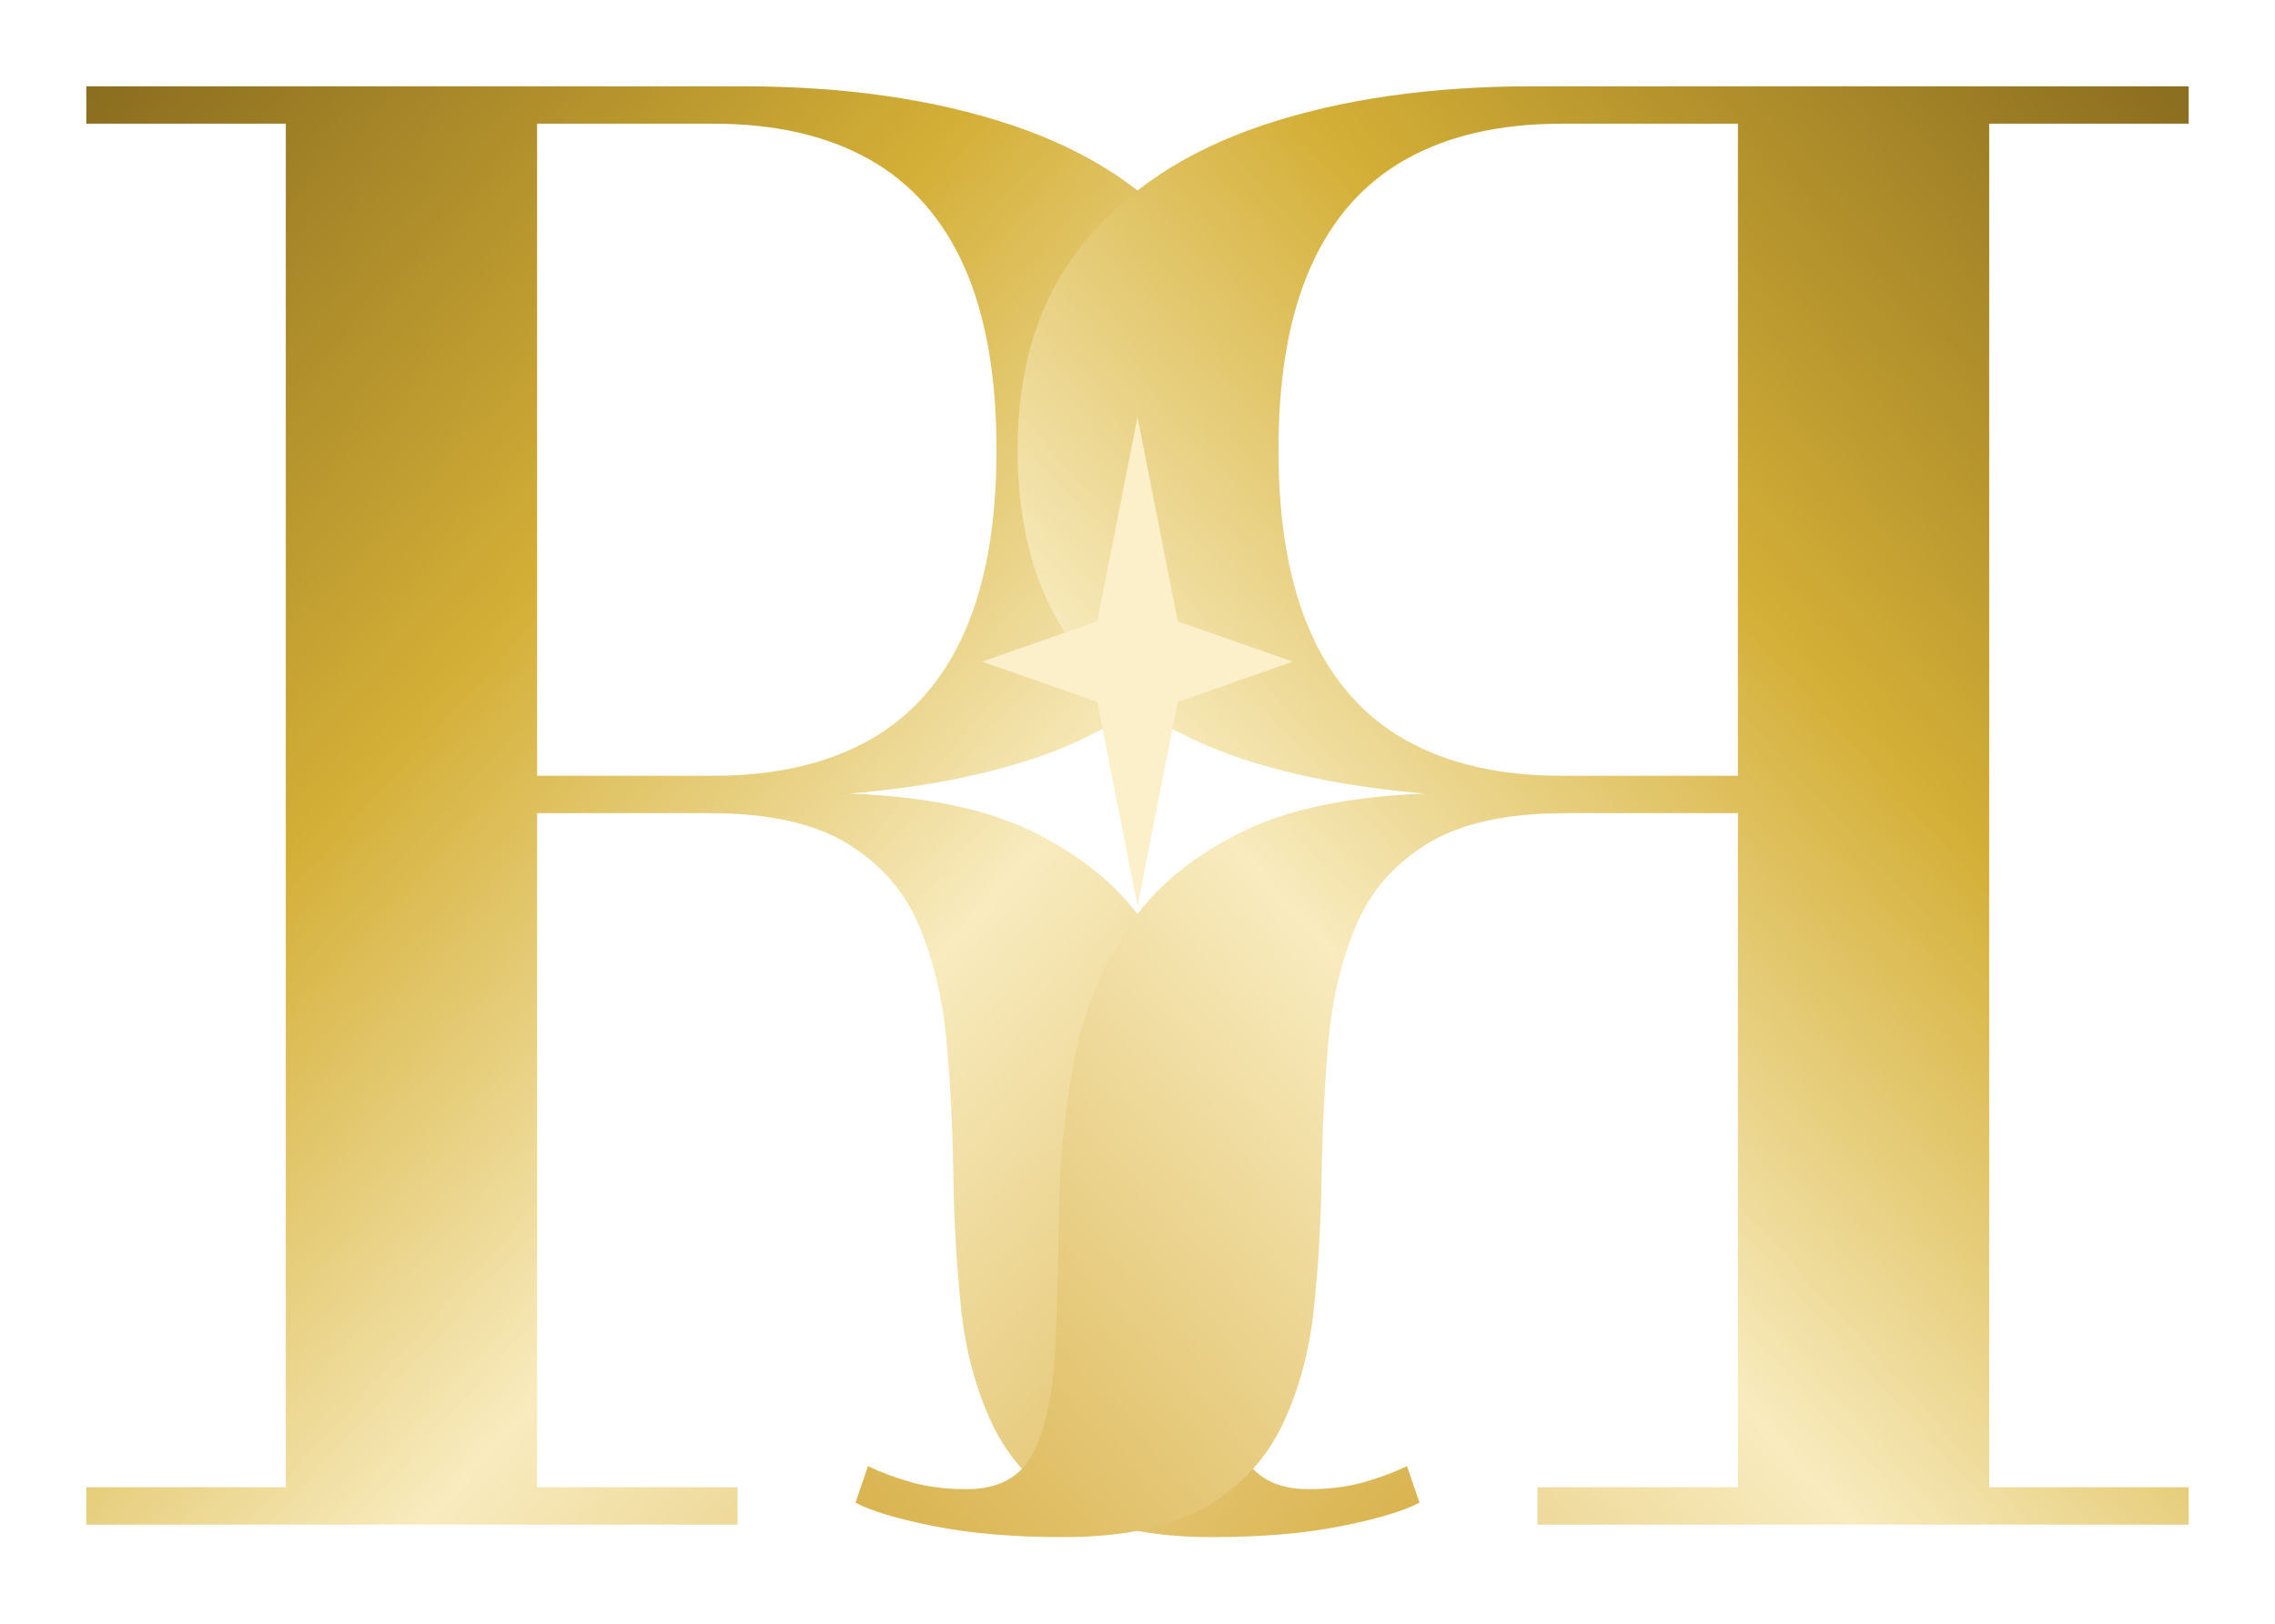
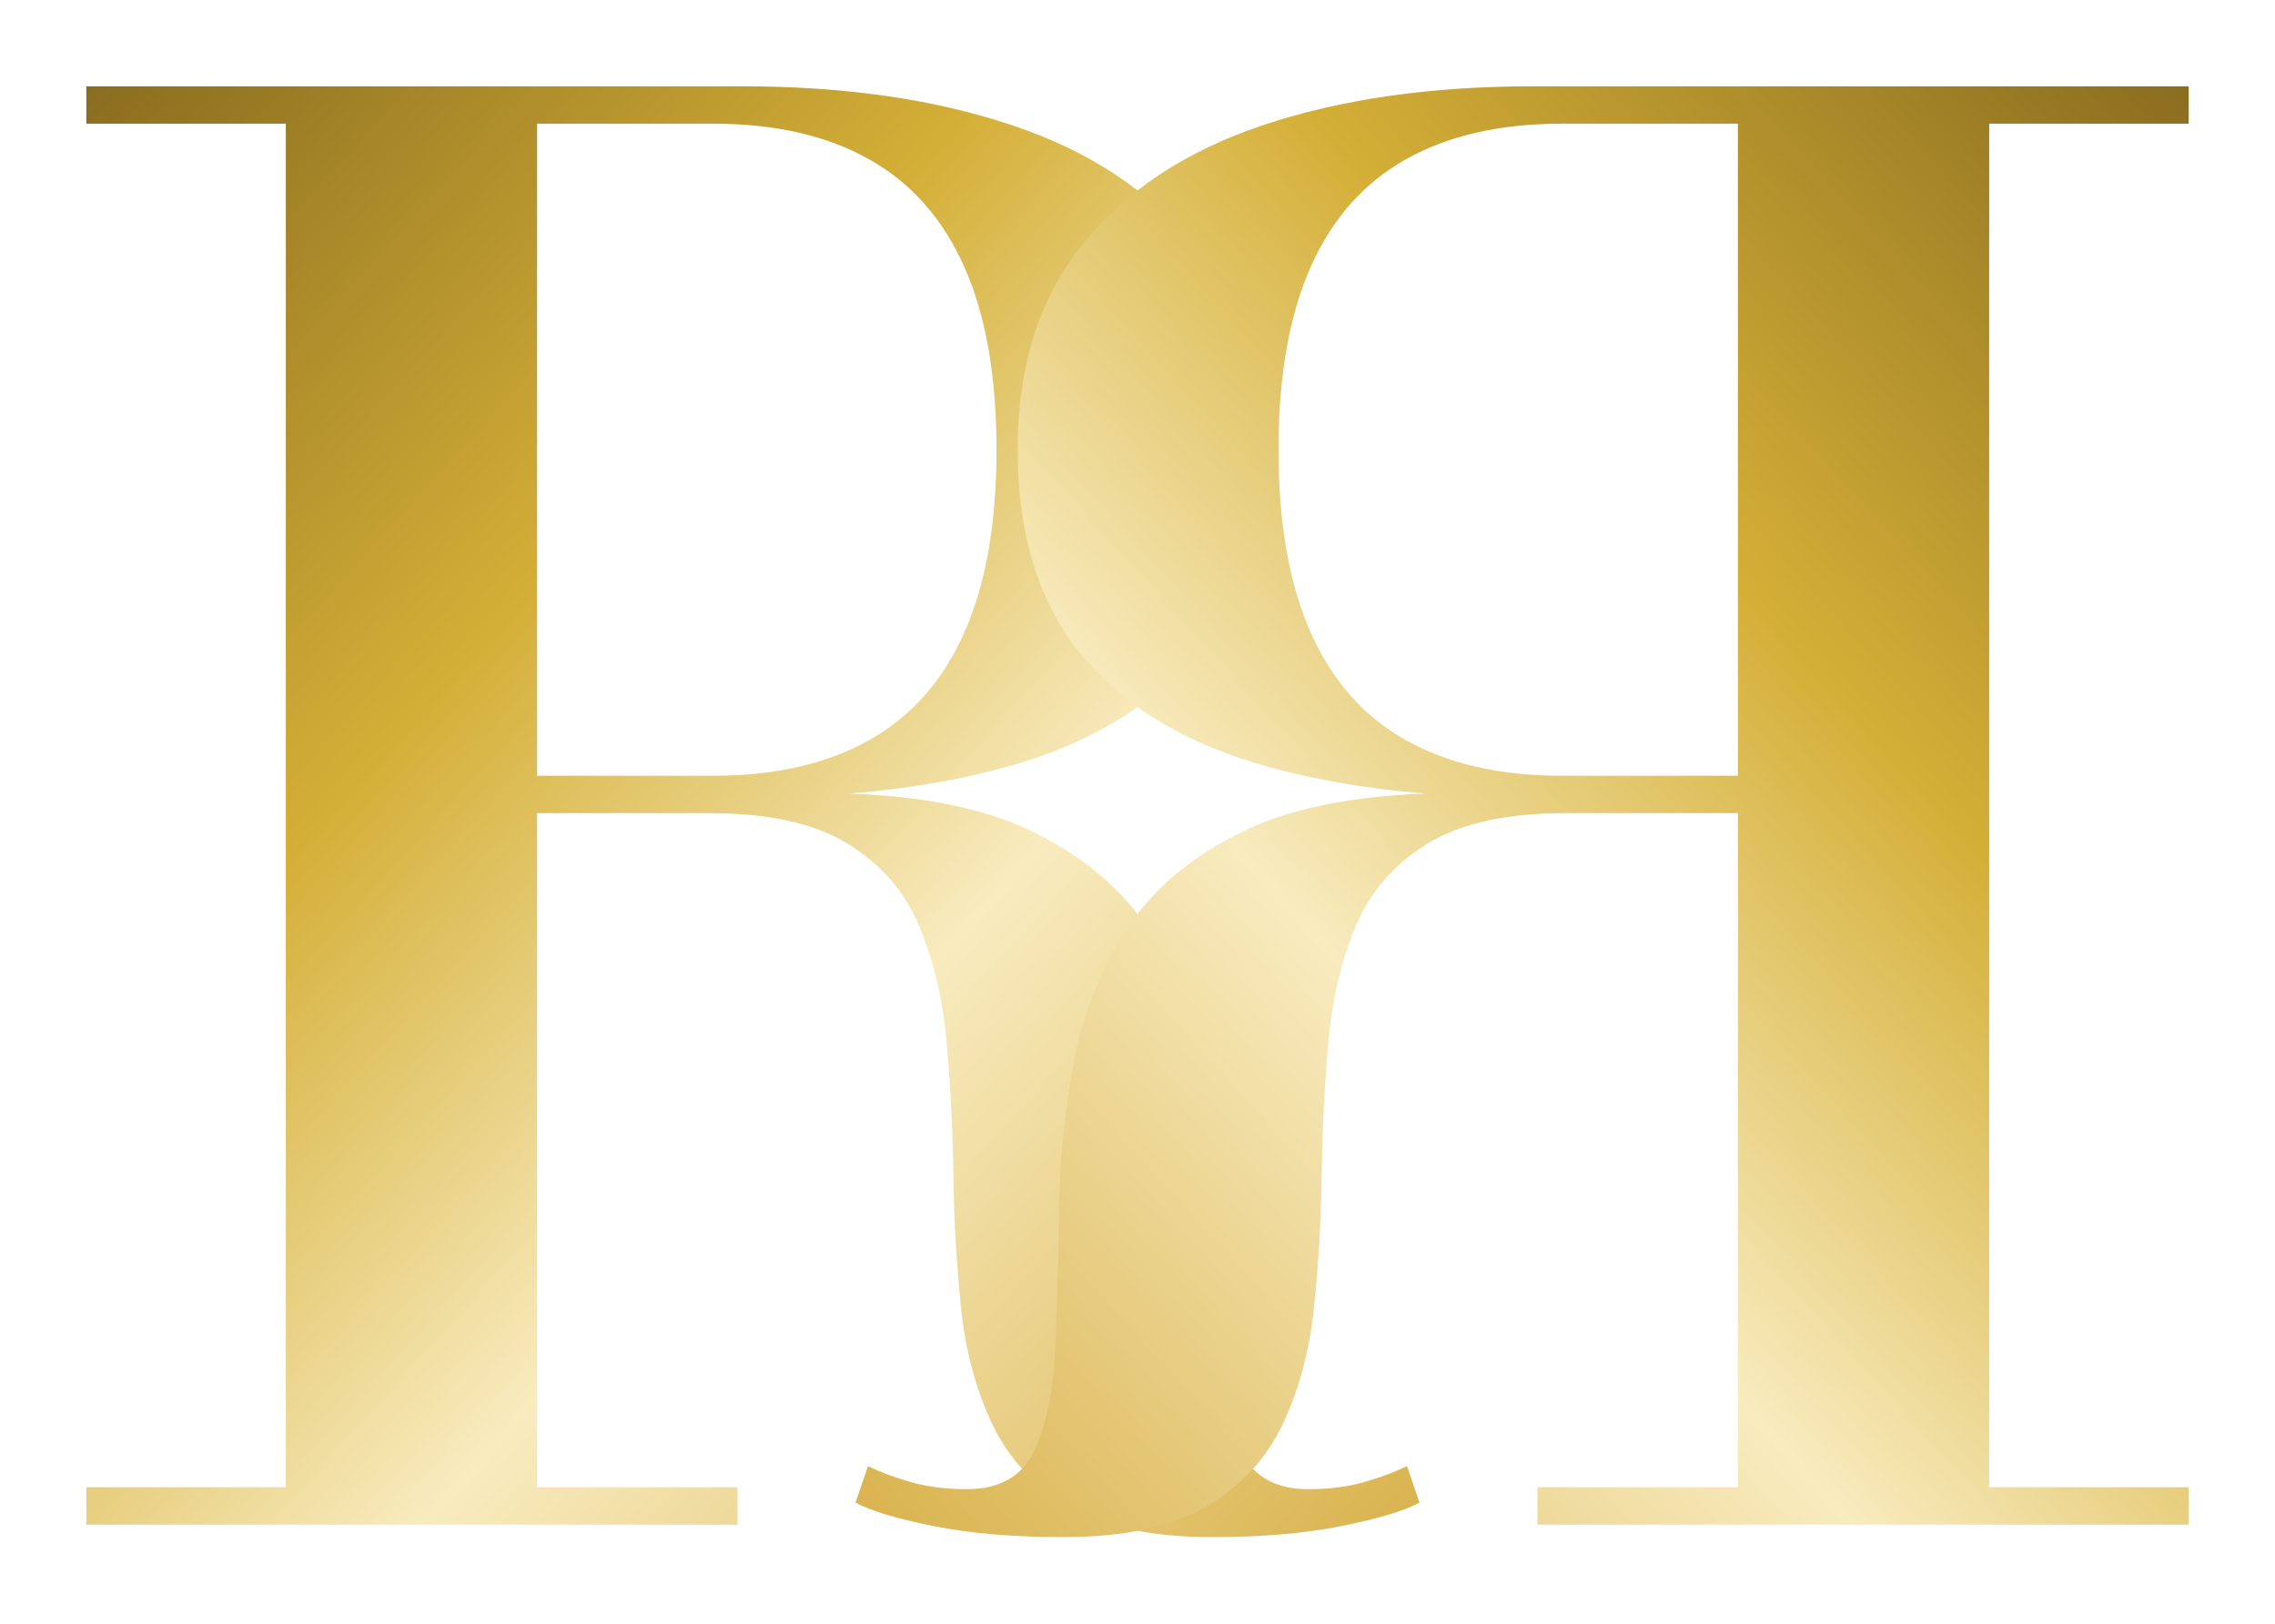
<svg xmlns="http://www.w3.org/2000/svg" viewBox="0 0 2372.0 1693.0" fill="none">
  <defs>
    <linearGradient id="rex-gold" x1="0" y1="1" x2="1" y2="0">
      <stop offset="0" stop-color="#8A6D1F" />
      <stop offset=".34" stop-color="#D4AF37" />
      <stop offset=".62" stop-color="#F8EBBE" />
      <stop offset="1" stop-color="#D9B24C" />
    </linearGradient>
  </defs>
  <g fill="url(#rex-gold)">
    <g transform="translate(38.0 1590.0) scale(1 -1)">
      <path d="M413 758V781H706Q802 781 868.0 818.0Q934 855 967.5 930.5Q1001 1006 1001 1121Q1001 1236 967.5 1311.5Q934 1387 868.0 1424.0Q802 1461 706 1461H52V1500H736Q896 1500 1017.0 1459.5Q1138 1419 1205.5 1335.0Q1273 1251 1273 1121Q1273 991 1209.5 911.0Q1146 831 1026.0 794.5Q906 758 736 758ZM52 0V39H731V0ZM260 21V1476H522V21ZM1226 -13Q1130 -13 1076.0 19.0Q1022 51 996.5 105.0Q971 159 964.0 226.0Q957 293 956.0 364.5Q955 436 949.0 503.0Q943 570 920.5 624.0Q898 678 846.0 710.0Q794 742 702 742H413V763H814Q955 763 1037.0 723.5Q1119 684 1160.5 619.0Q1202 554 1215.5 477.0Q1229 400 1230.0 323.0Q1231 246 1234.0 181.0Q1237 116 1256.0 76.5Q1275 37 1326 37Q1358 37 1383.0 44.0Q1408 51 1429 61L1442 23Q1418 10 1360.5 -1.5Q1303 -13 1226 -13Z" />
      <path d="M413 758V781H706Q802 781 868.0 818.0Q934 855 967.5 930.5Q1001 1006 1001 1121Q1001 1236 967.5 1311.5Q934 1387 868.0 1424.0Q802 1461 706 1461H52V1500H736Q896 1500 1017.0 1459.5Q1138 1419 1205.5 1335.0Q1273 1251 1273 1121Q1273 991 1209.5 911.0Q1146 831 1026.0 794.5Q906 758 736 758ZM52 0V39H731V0ZM260 21V1476H522V21ZM1226 -13Q1130 -13 1076.0 19.0Q1022 51 996.5 105.0Q971 159 964.0 226.0Q957 293 956.0 364.5Q955 436 949.0 503.0Q943 570 920.5 624.0Q898 678 846.0 710.0Q794 742 702 742H413V763H814Q955 763 1037.0 723.5Q1119 684 1160.5 619.0Q1202 554 1215.5 477.0Q1229 400 1230.0 323.0Q1231 246 1234.0 181.0Q1237 116 1256.0 76.5Q1275 37 1326 37Q1358 37 1383.0 44.0Q1408 51 1429 61L1442 23Q1418 10 1360.5 -1.5Q1303 -13 1226 -13Z" transform="translate(2296.0 0) scale(-1 1)" />
    </g>
  </g>
-   <g fill="#FBF0C9">
-     <g transform="translate(38.0 1590.0) scale(1 -1)">
-       <path d="M 1148.0 1155.0 L 1190.0 942.0 L 1310.0 900.0 L 1190.0 858.0 L 1148.0 645.0 L 1106.0 858.0 L 986.0 900.0 L 1106.0 942.0 Z" />
-     </g>
-   </g>
</svg>
